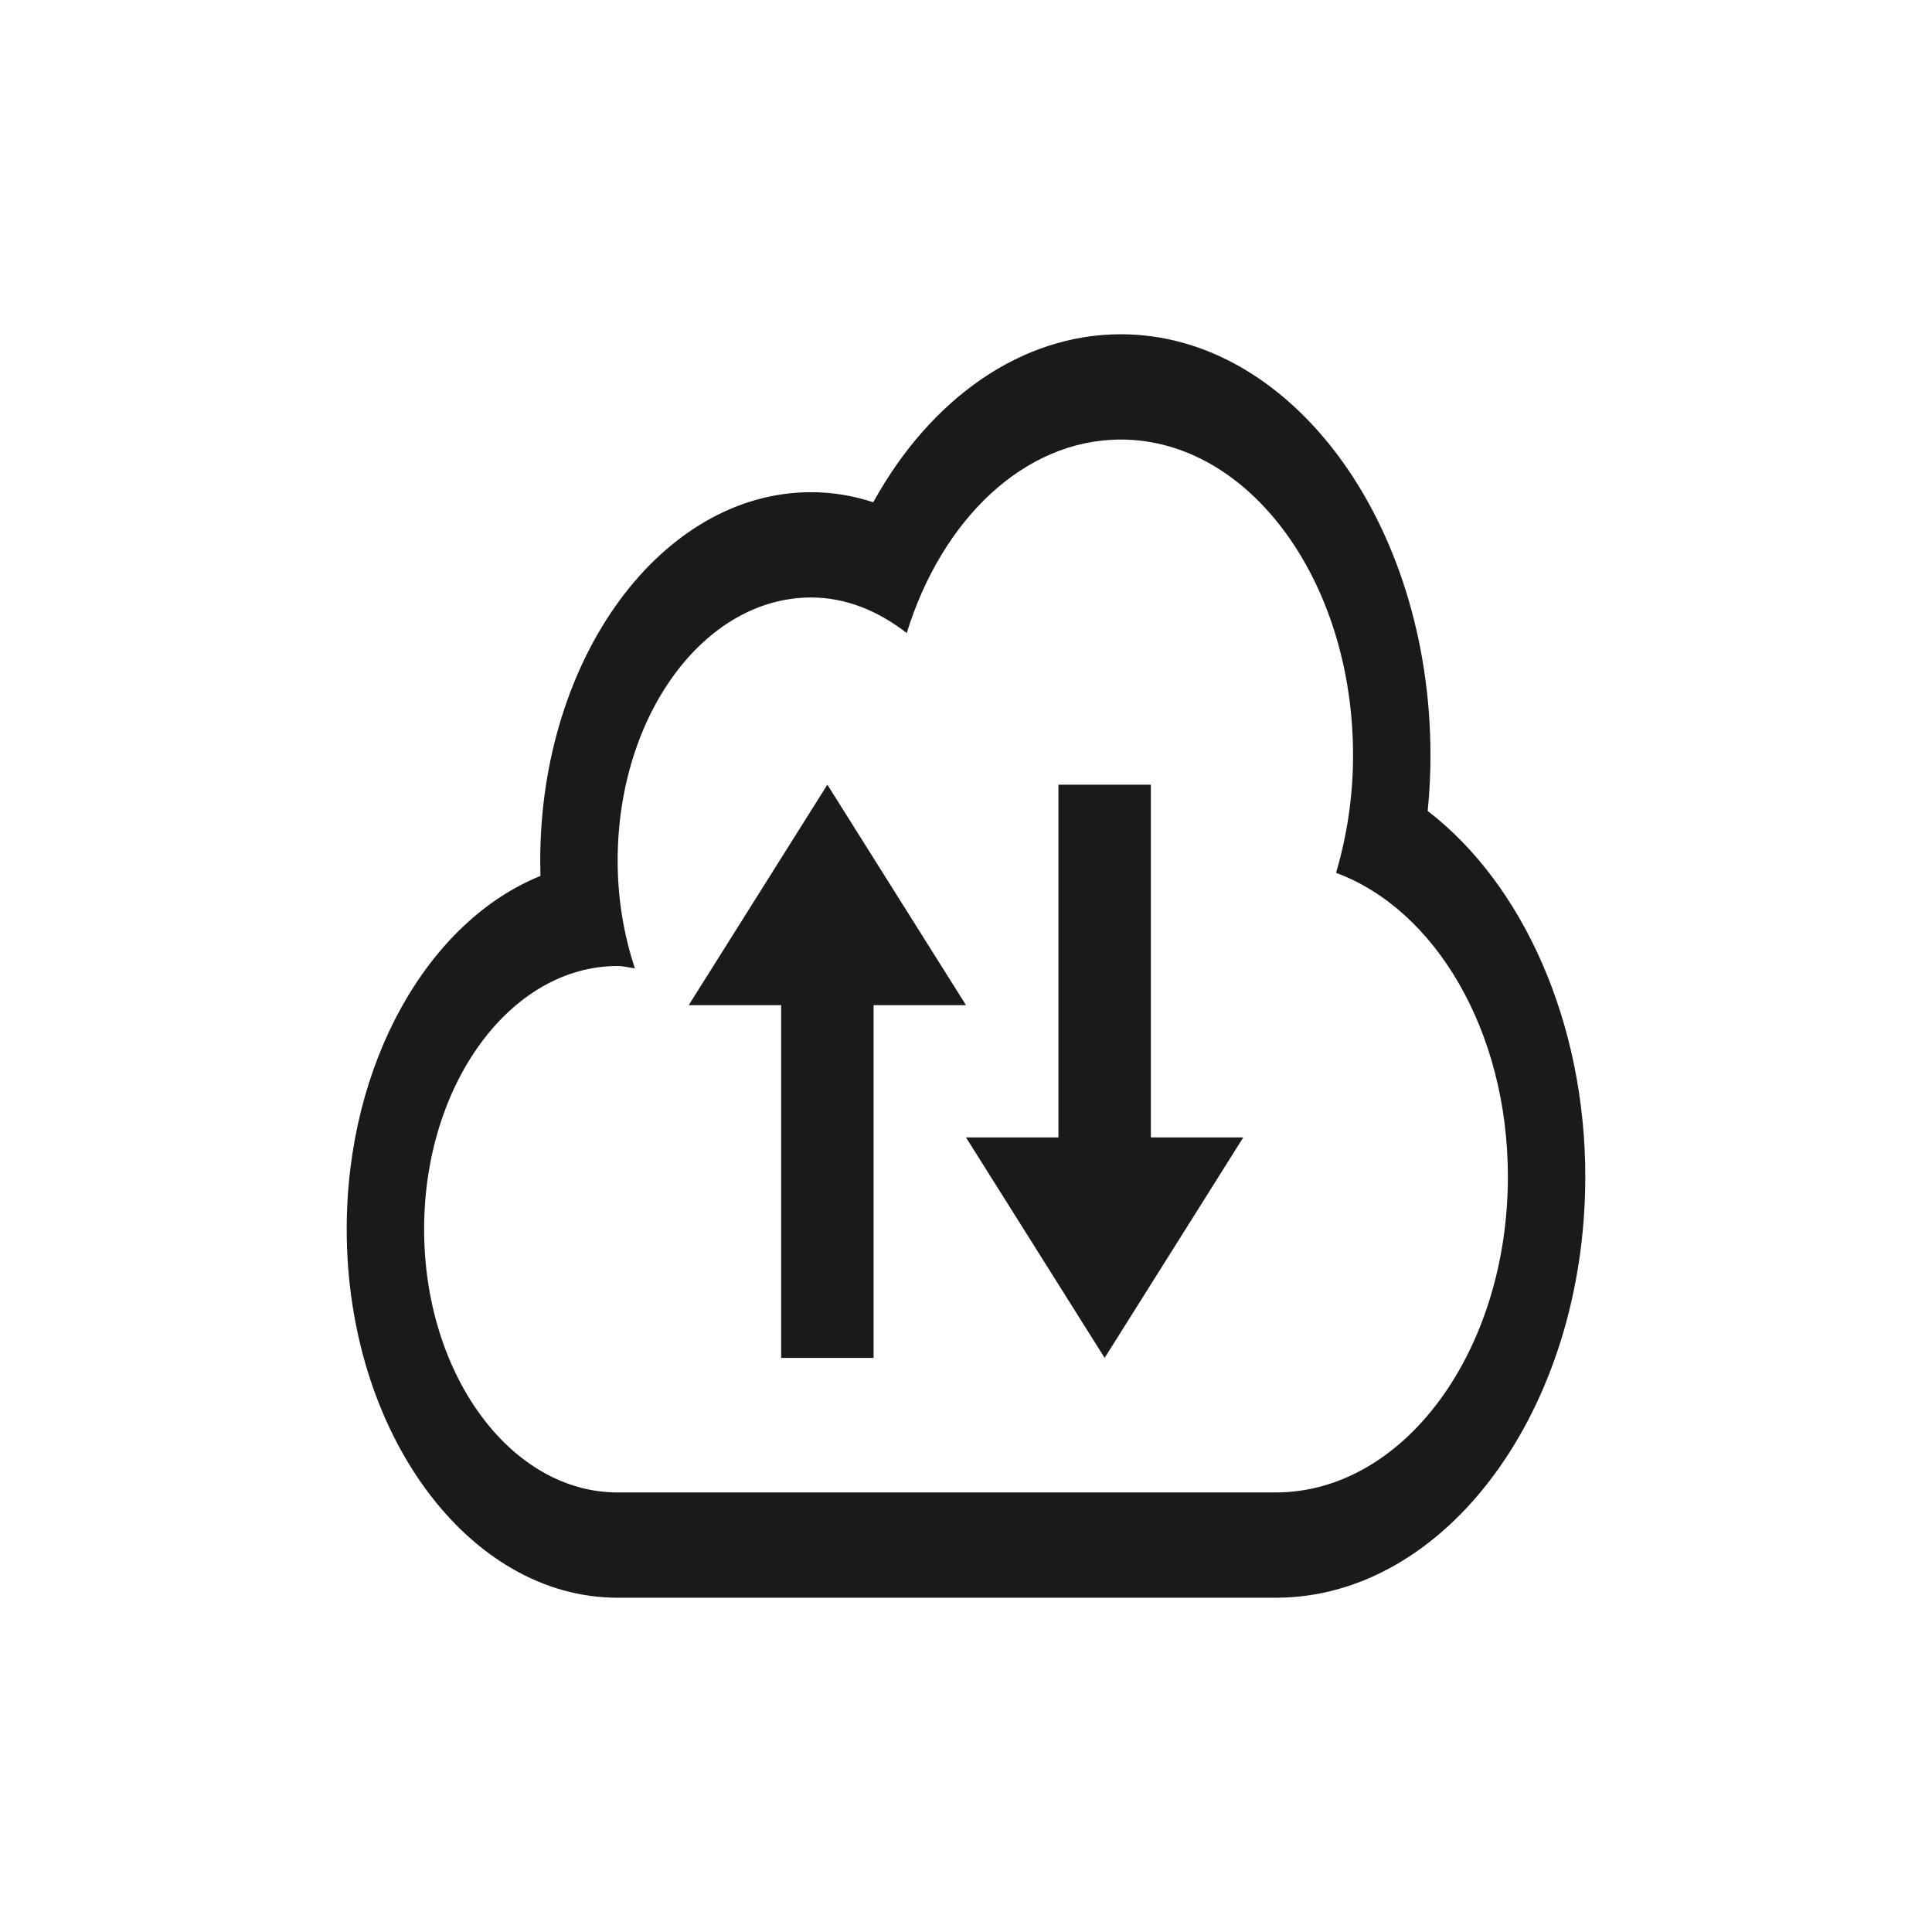
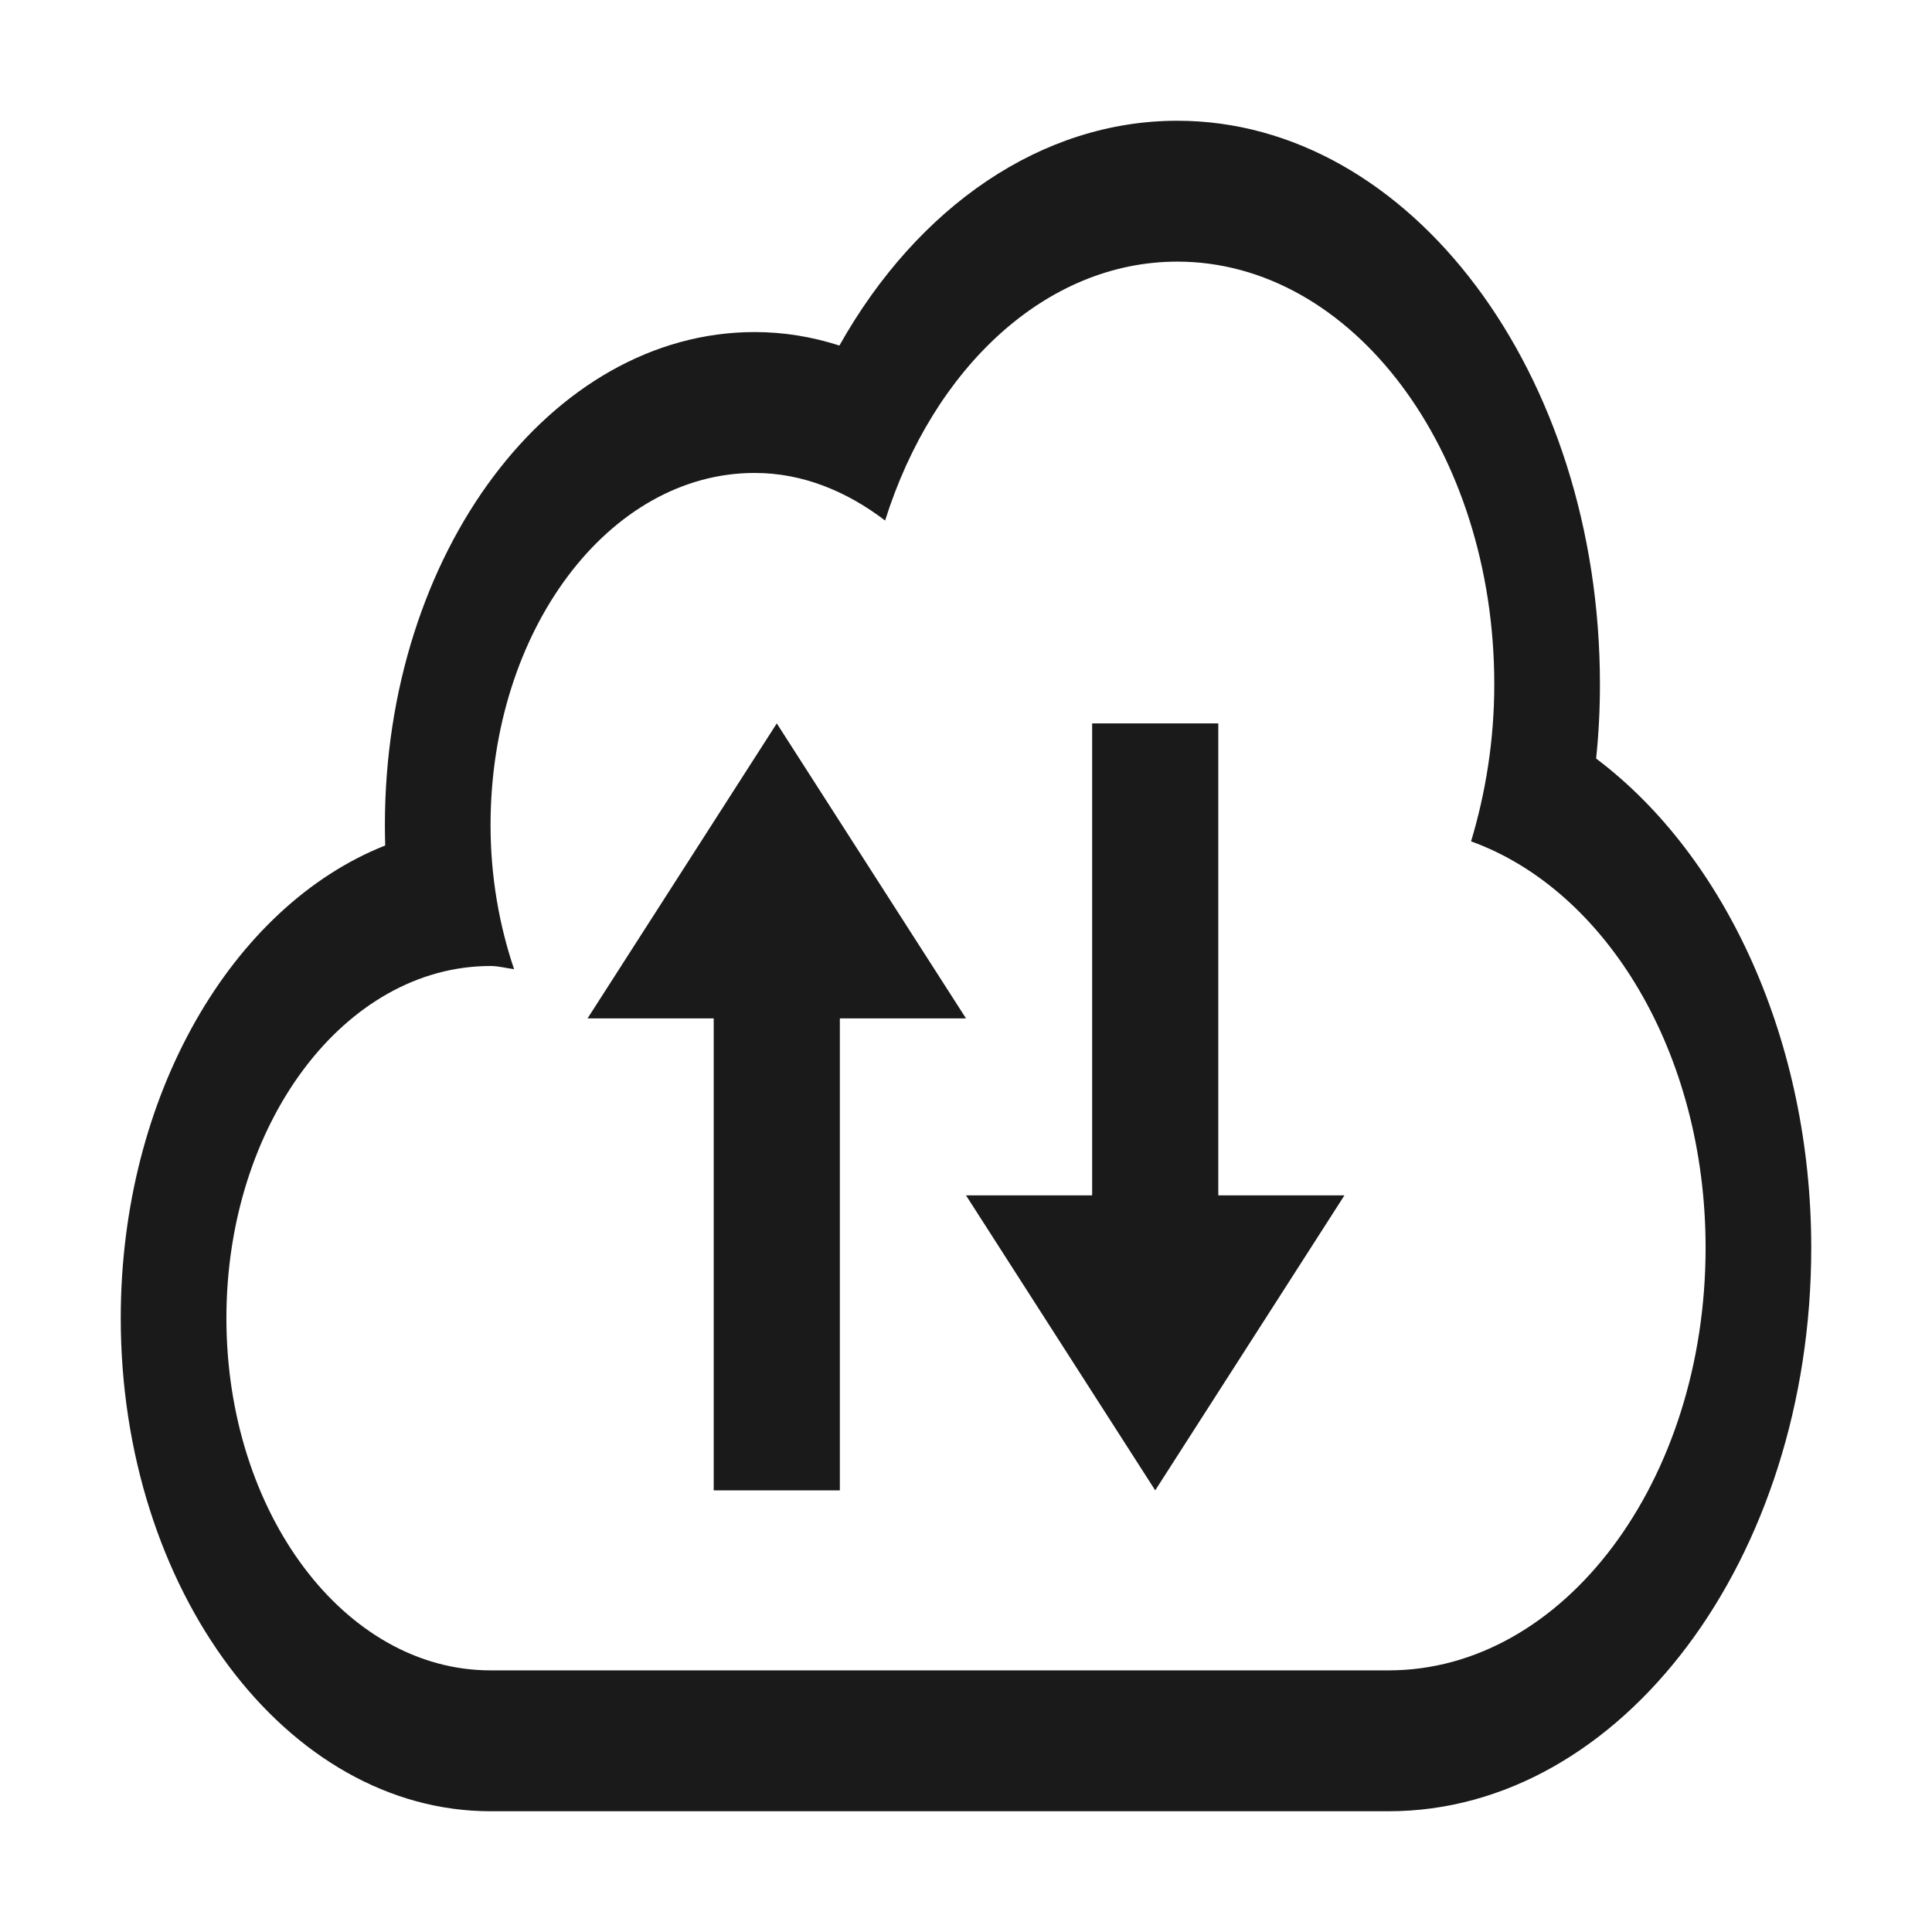
- <svg xmlns="http://www.w3.org/2000/svg" width="48" height="48" id="svg865" version="1.1">
-   <defs id="defs867" />
-   <g id="folderLayer">
-     <g transform="matrix(0.06010226,0,0,0.08174664,8.613821,3.072861)" id="g3" style="fill:#1a1a1a">
-       <path d="M 446.844,208.875 C 447.625,203.313 448,197.656 448,192 448,121.437 390.594,64 320,64 279.062,64 241.469,83.344 217.656,115.063 209.25,113.031 200.688,112 192,112 130.25,112 80,162.25 80,224 c 0,1.563 0.031,3.094 0.094,4.625 C 33.813,242.375 0,285.313 0,336 0,397.75 50.25,448 112,448 h 272 c 70.594,0 128,-57.406 128,-128 0,-46.656 -25.656,-88.812 -65.156,-111.125 z M 384,416 H 112 c -44.188,0 -80,-35.813 -80,-80 0,-44.187 35.813,-80 80,-80 2.438,0 4.75,0.5 7.125,0.719 -4.5,-10 -7.125,-21.031 -7.125,-32.719 0,-44.188 35.813,-80 80,-80 14.438,0 27.813,4.125 39.5,10.813 C 246,120.25 280.156,96 320,96 c 53.031,0 96,42.969 96,96 0,12.625 -2.594,24.625 -7.031,35.688 40.844,11.062 71.031,48 71.031,92.312 0,53.031 -42.969,96 -96,96 z" id="path5" style="fill:#1a1a1a" />
+ <svg xmlns="http://www.w3.org/2000/svg" width="16" height="16" id="svg4359" version="1.1">
+   <defs id="defs4361">
+     <linearGradient id="linearGradient4103">
+       <stop style="stop-color:#bdecfb;stop-opacity:1" offset="0" id="stop4105" />
+       <stop style="stop-color:#f5feff;stop-opacity:1" offset="1" id="stop4107" />
+     </linearGradient>
+     <linearGradient id="linearGradient4314">
+       <stop style="stop-color:#ff4b00;stop-opacity:1" offset="0" id="stop4316" />
+       <stop style="stop-color:#ff5500;stop-opacity:1" offset="1" id="stop4318" />
+     </linearGradient>
+     <linearGradient id="linearGradient5020-1">
+       <stop id="stop5022-6" offset="0" style="stop-color:#0da8db;stop-opacity:1" />
+       <stop id="stop5024-0" offset="1" style="stop-color:#1fe1fb;stop-opacity:1" />
+     </linearGradient>
+   </defs>
+   <g id="layer1" transform="translate(-3,-29)">
+     <g transform="matrix(0.02734375,0,0,0.03645833,4,27.66667)" id="g3" style="fill:#1a1a1a">
+       <path d="M 446.844,208.875 C 447.625,203.313 448,197.656 448,192 448,121.437 390.594,64 320,64 279.062,64 241.469,83.344 217.656,115.063 209.25,113.031 200.688,112 192,112 130.25,112 80,162.25 80,224 c 0,1.563 0.031,3.094 0.094,4.625 C 33.813,242.375 0,285.313 0,336 0,397.75 50.25,448 112,448 l 272,0 c 70.594,0 128,-57.406 128,-128 0,-46.656 -25.656,-88.812 -65.156,-111.125 z M 384,416 112,416 c -44.188,0 -80,-35.813 -80,-80 0,-44.187 35.813,-80 80,-80 2.438,0 4.75,0.5 7.125,0.719 -4.5,-10 -7.125,-21.031 -7.125,-32.719 0,-44.188 35.813,-80 80,-80 14.438,0 27.813,4.125 39.5,10.813 C 246,120.25 280.156,96 320,96 c 53.031,0 96,42.969 96,96 0,12.625 -2.594,24.625 -7.031,35.688 40.844,11.062 71.031,48 71.031,92.312 0,53.031 -42.969,96 -96,96 z" id="path5" style="fill:#1a1a1a" />
      <g id="g3036" transform="matrix(0,0.8375571,-1.193949,0,599.8572,73.58538)">
-         <polygon style="fill:#1a1a1a" id="polygon7" points="280,192 280,224 152,224 152,256 280,256 280,288 360,240 " />
-         <polygon style="fill:#1a1a1a" id="polygon9" points="232,320 232,288 152,336 232,384 232,352 360,352 360,320 " />
+         <polygon style="fill:#1a1a1a" id="polygon7" points="152,256 280,256 280,288 360,240 280,192 280,224 152,224 " />
+         <polygon style="fill:#1a1a1a" id="polygon9" points="232,384 232,352 360,352 360,320 232,320 232,288 152,336 " />
      </g>
    </g>
  </g>
</svg>
